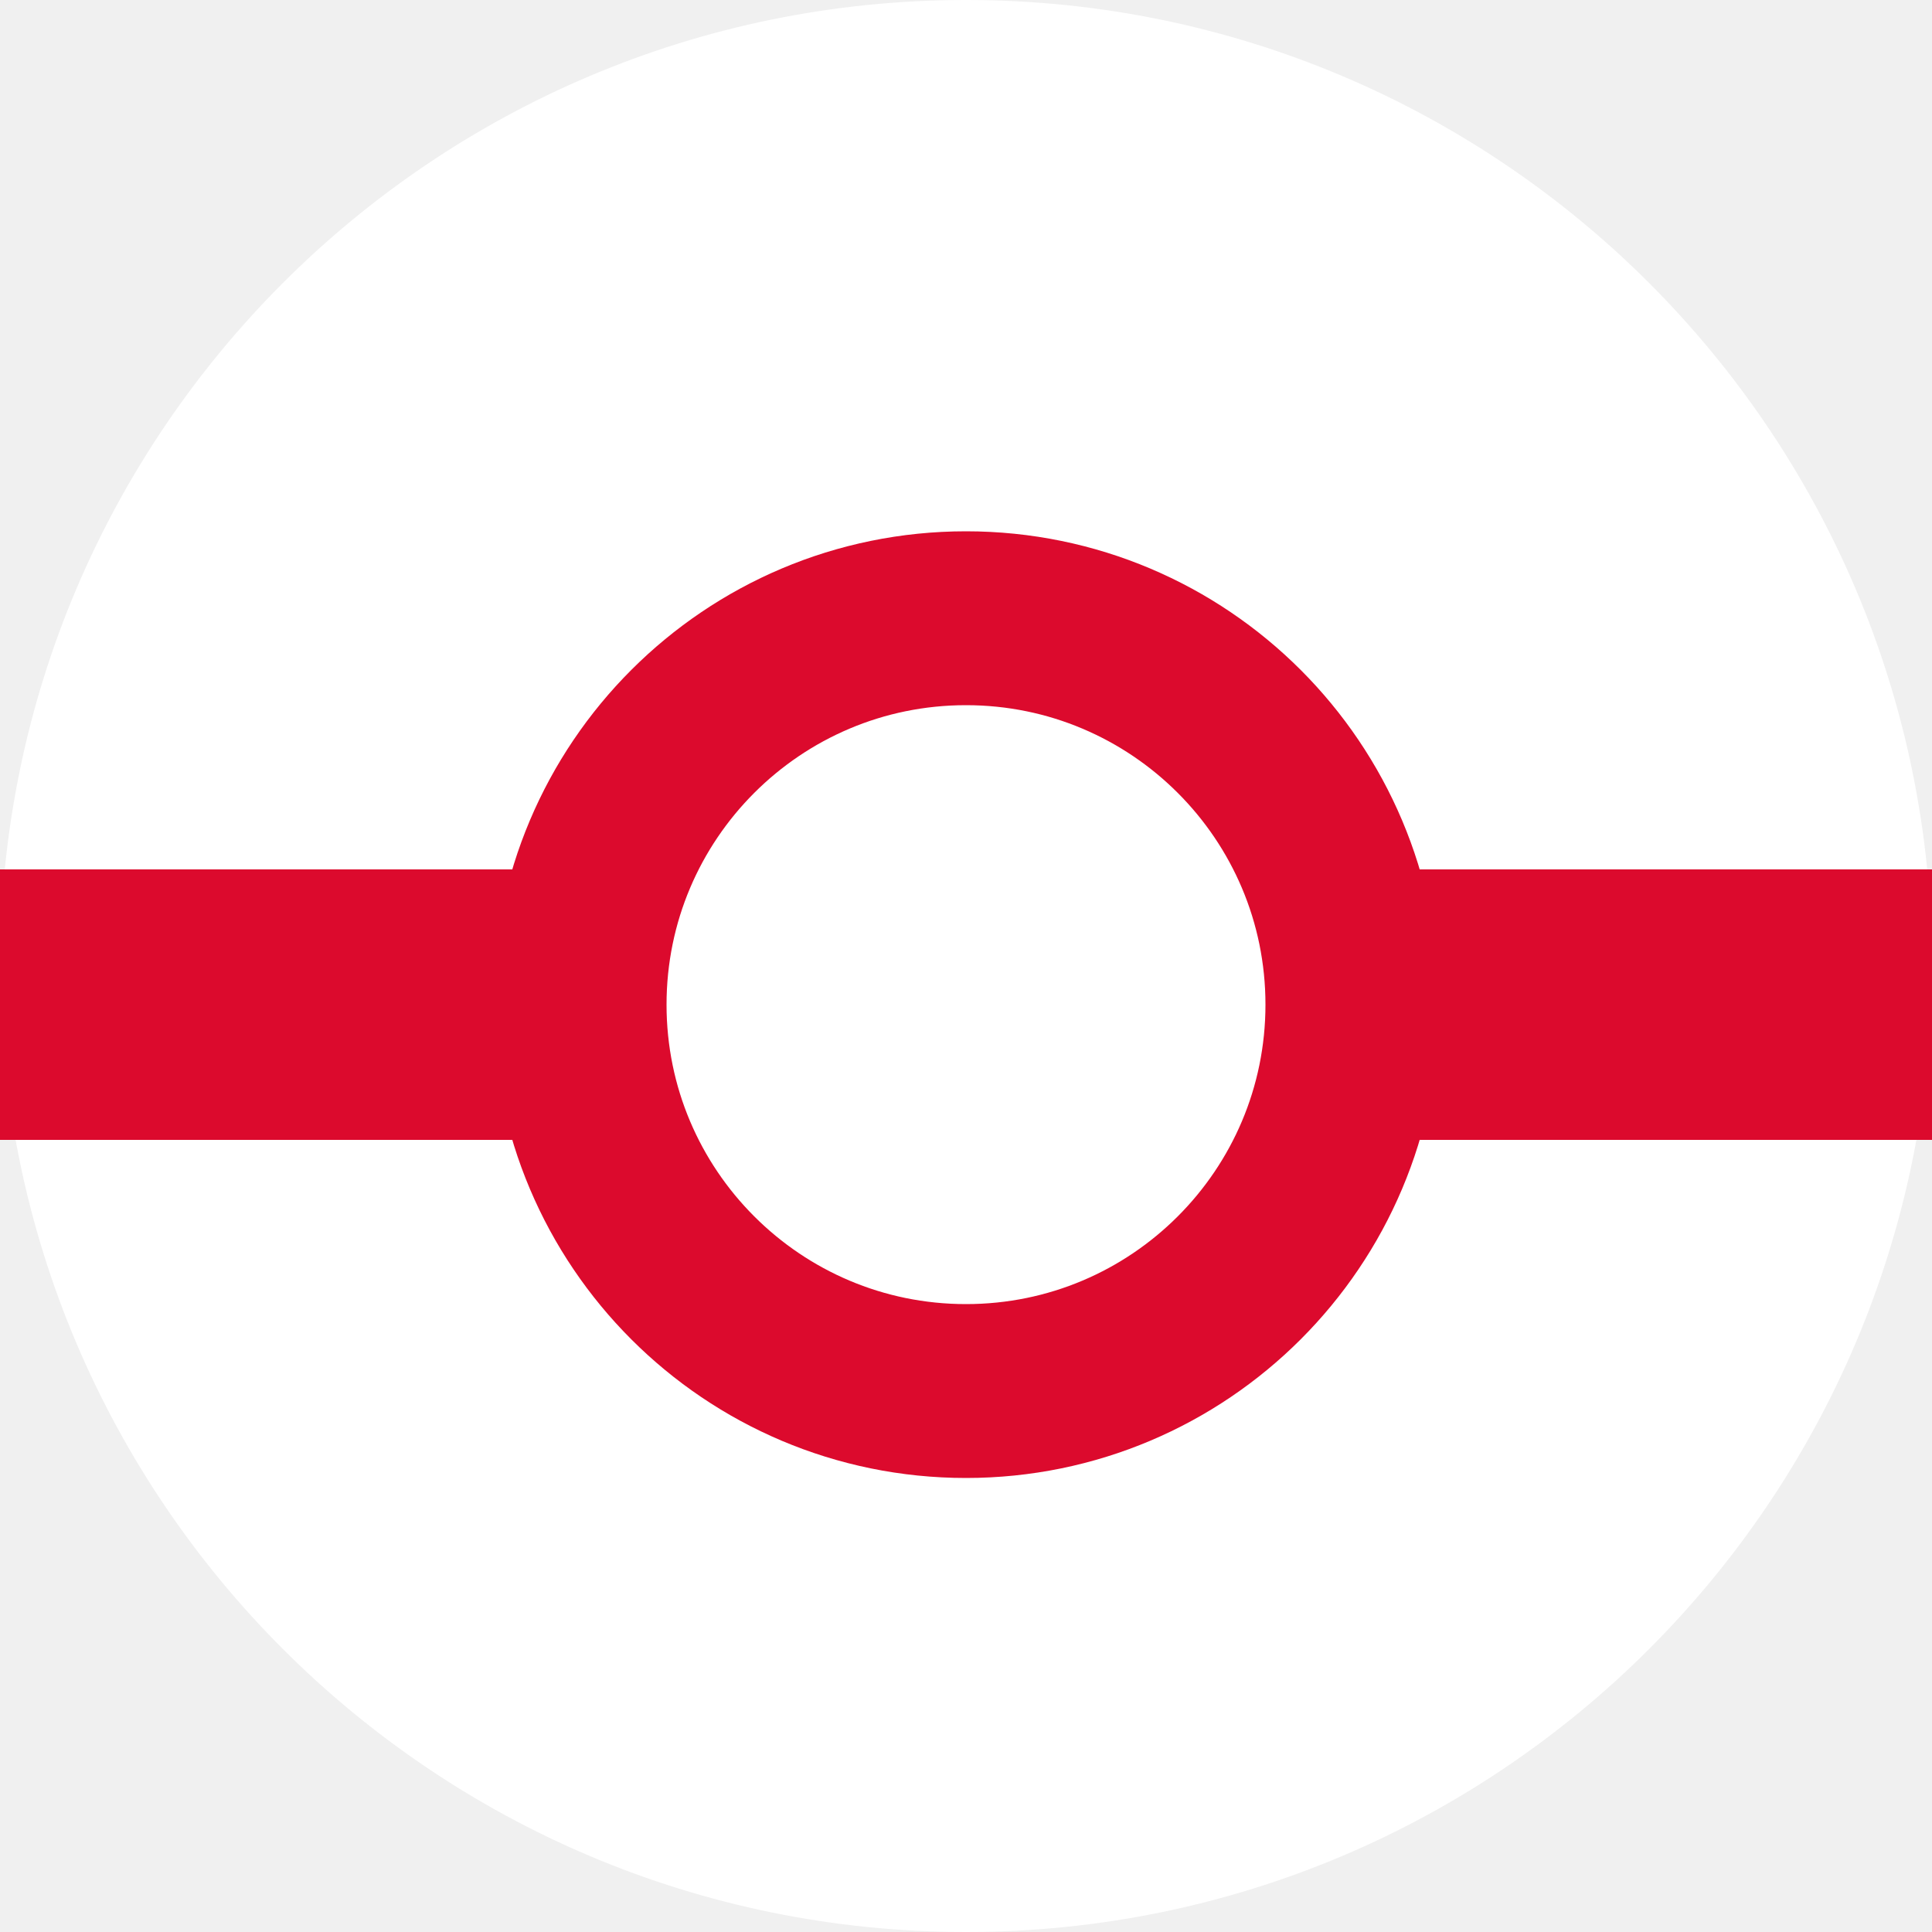
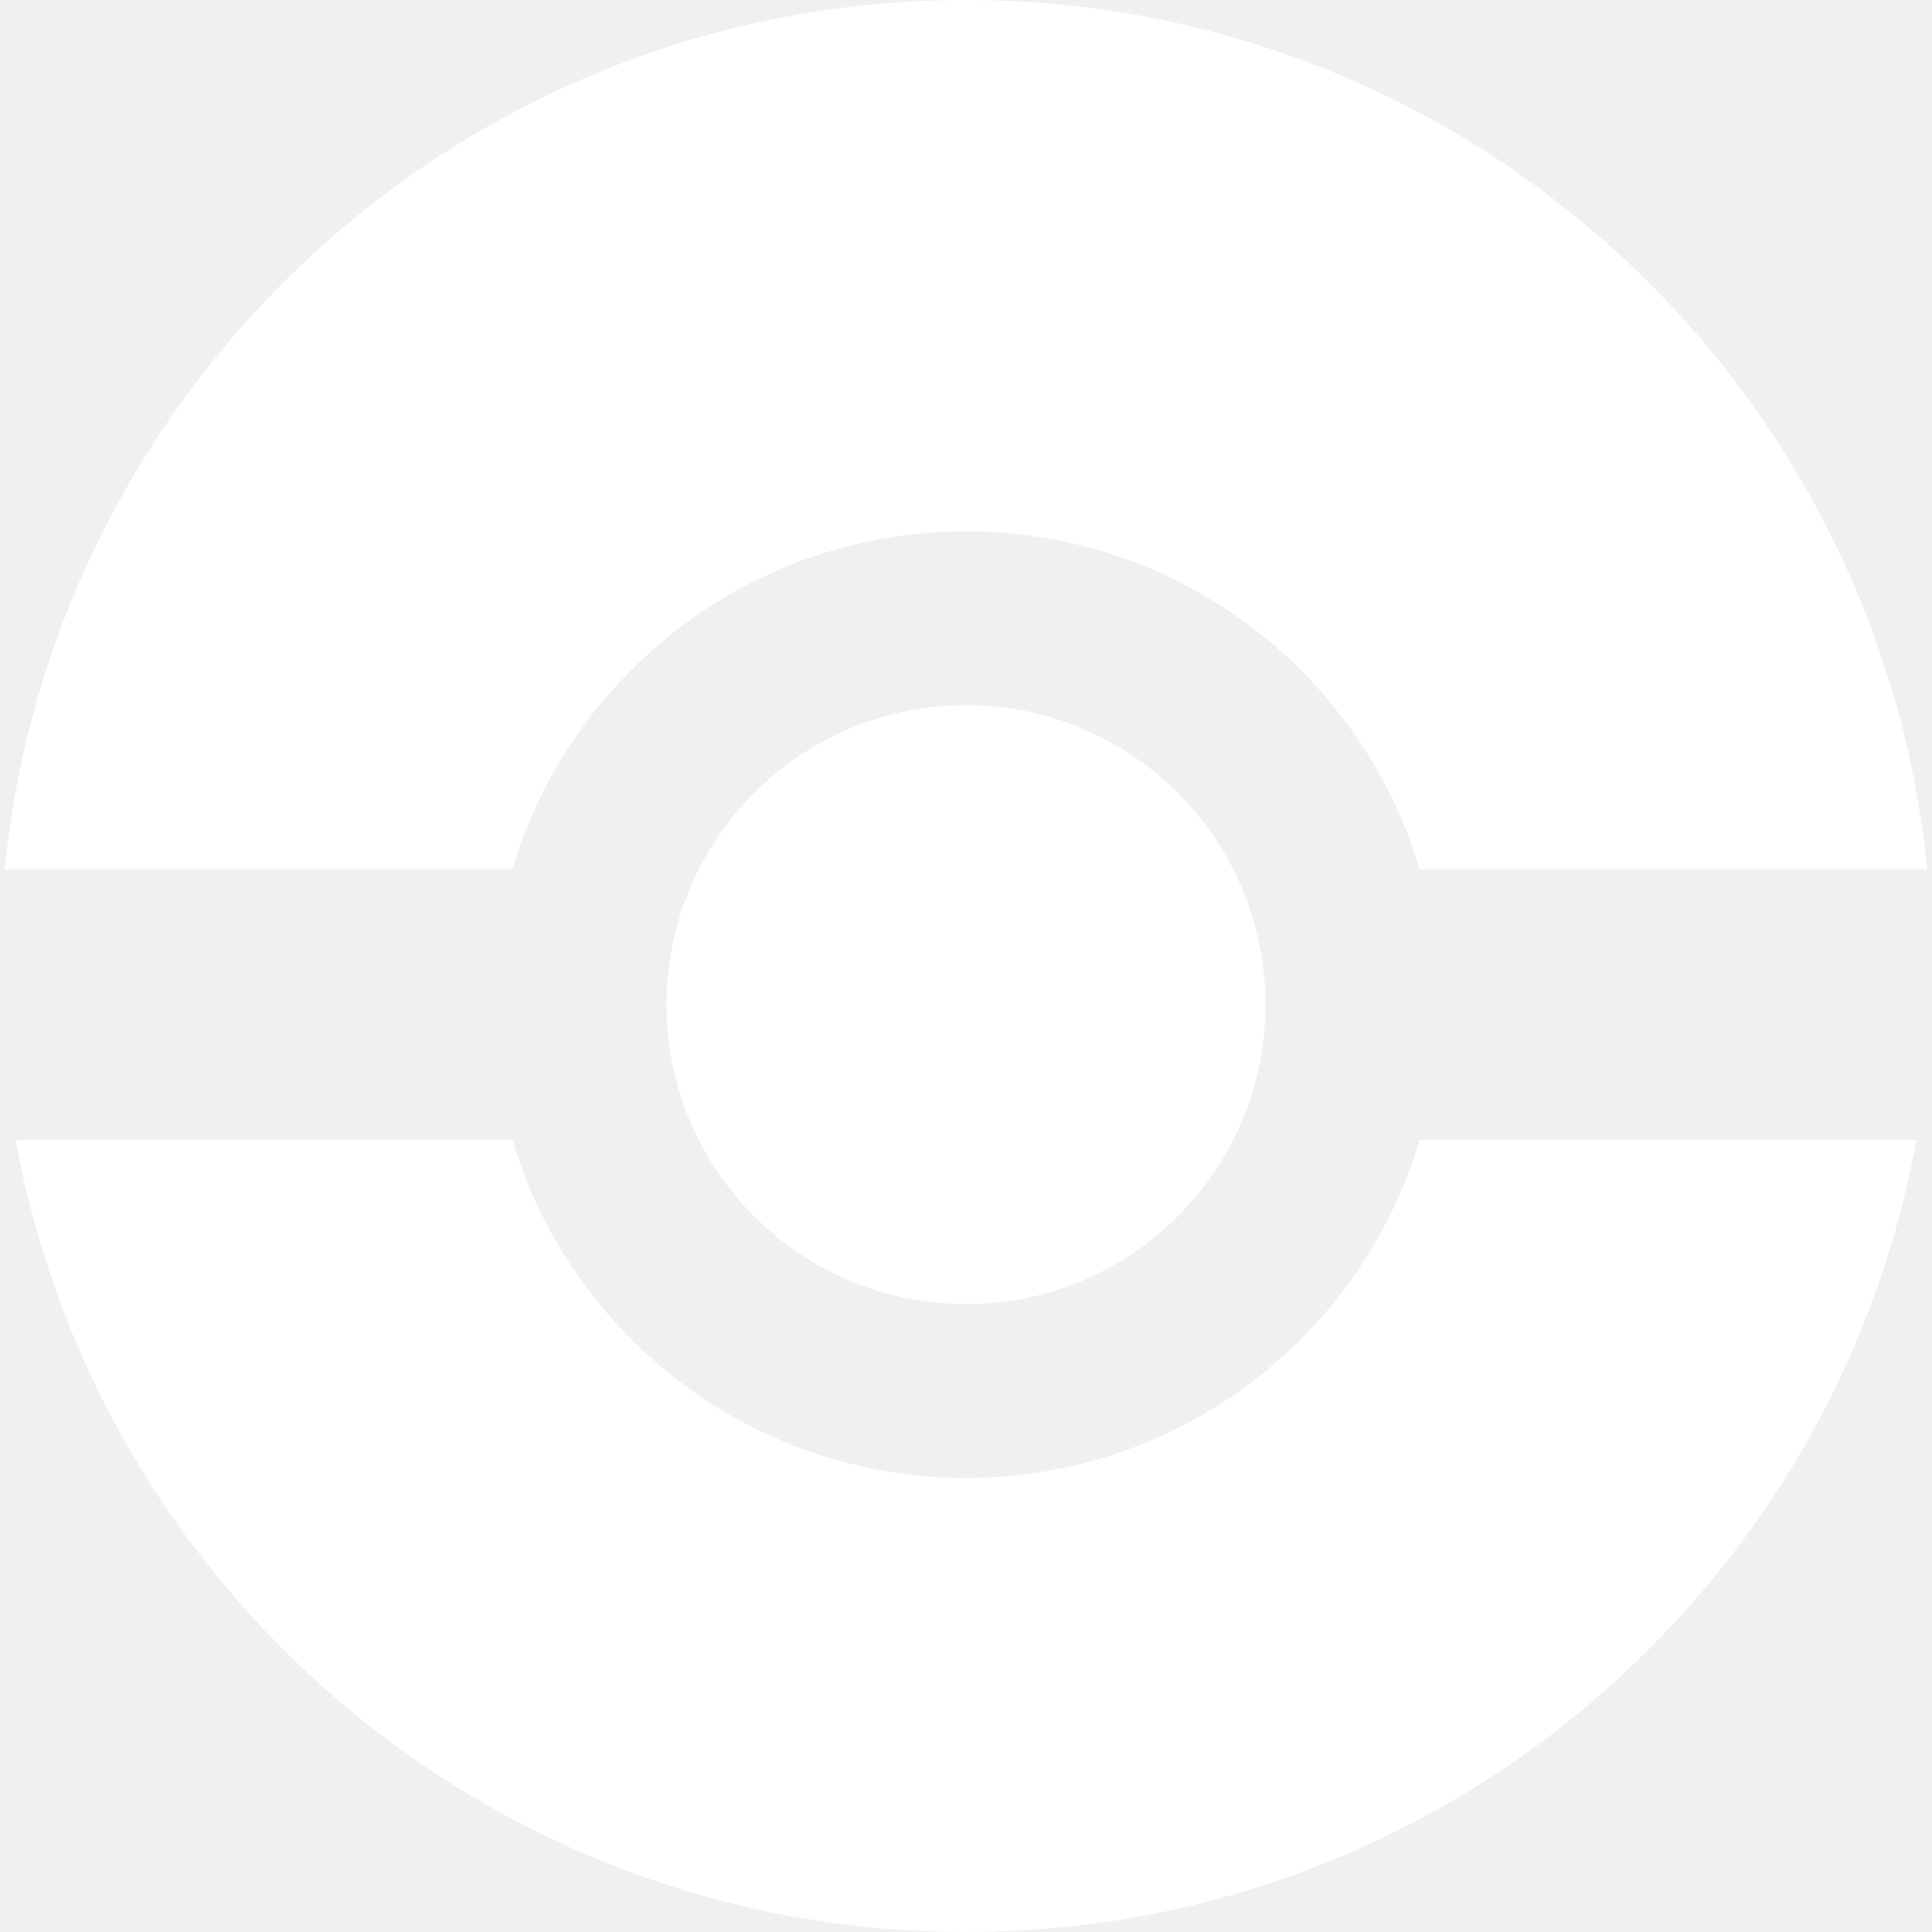
<svg xmlns="http://www.w3.org/2000/svg" width="100" height="100" viewBox="0 0 100 100">
-   <circle cx="50" cy="50" r="50" fill="#fff" />
-   <rect x="-5" y="45" width="35" height="14" fill="#dc0a2d" />
-   <rect x="70" y="45" width="35" height="14" fill="#dc0a2d" />
-   <circle cx="50" cy="52" r="20" stroke="#dc0a2d" stroke-width="9" fill="transparent" />
+   <defs>
+     <mask id="a">
+       <rect width="100%" height="100%" fill="#ffffff" />
+       <path fill="" d="M-5 45h35v14H-5zm75 0h35v14H70z" />
+       <circle cx="50" cy="52" r="20" stroke="black" stroke-width="9" fill="transparent" />
+     </mask>
+   </defs>
+   <circle cx="50" cy="50" r="50" fill="white" mask="url(#a)" />
</svg>
